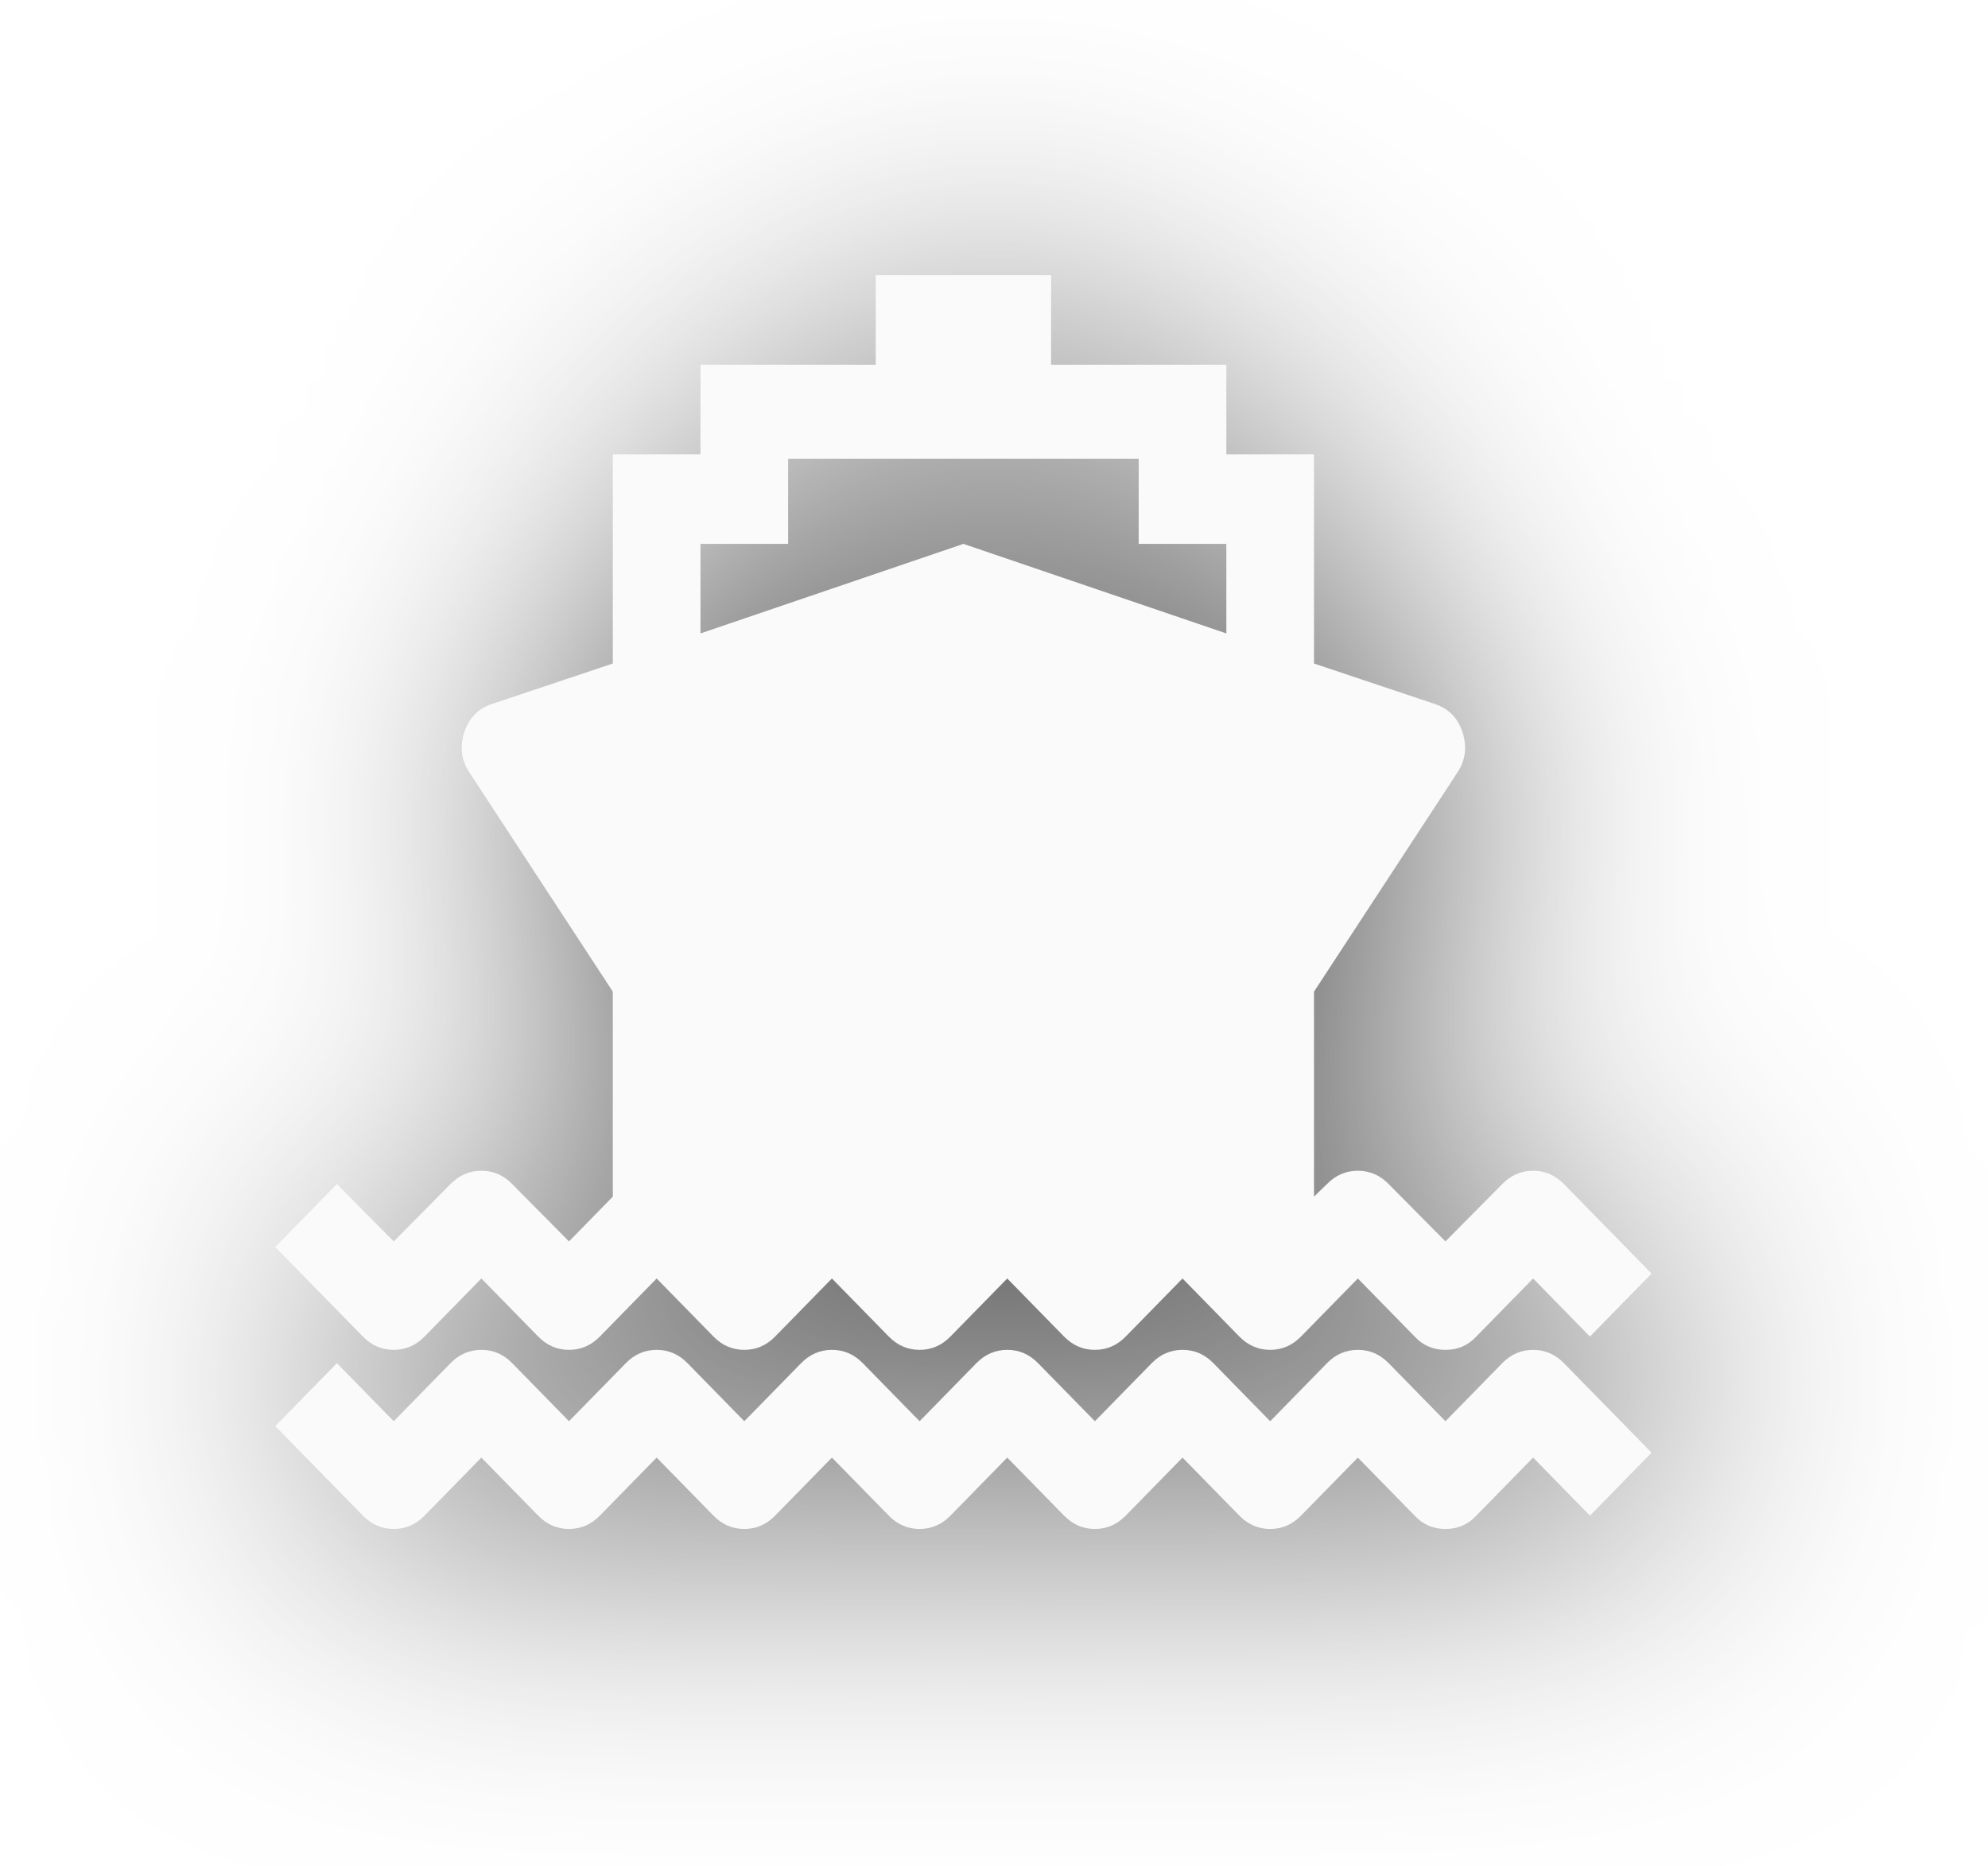
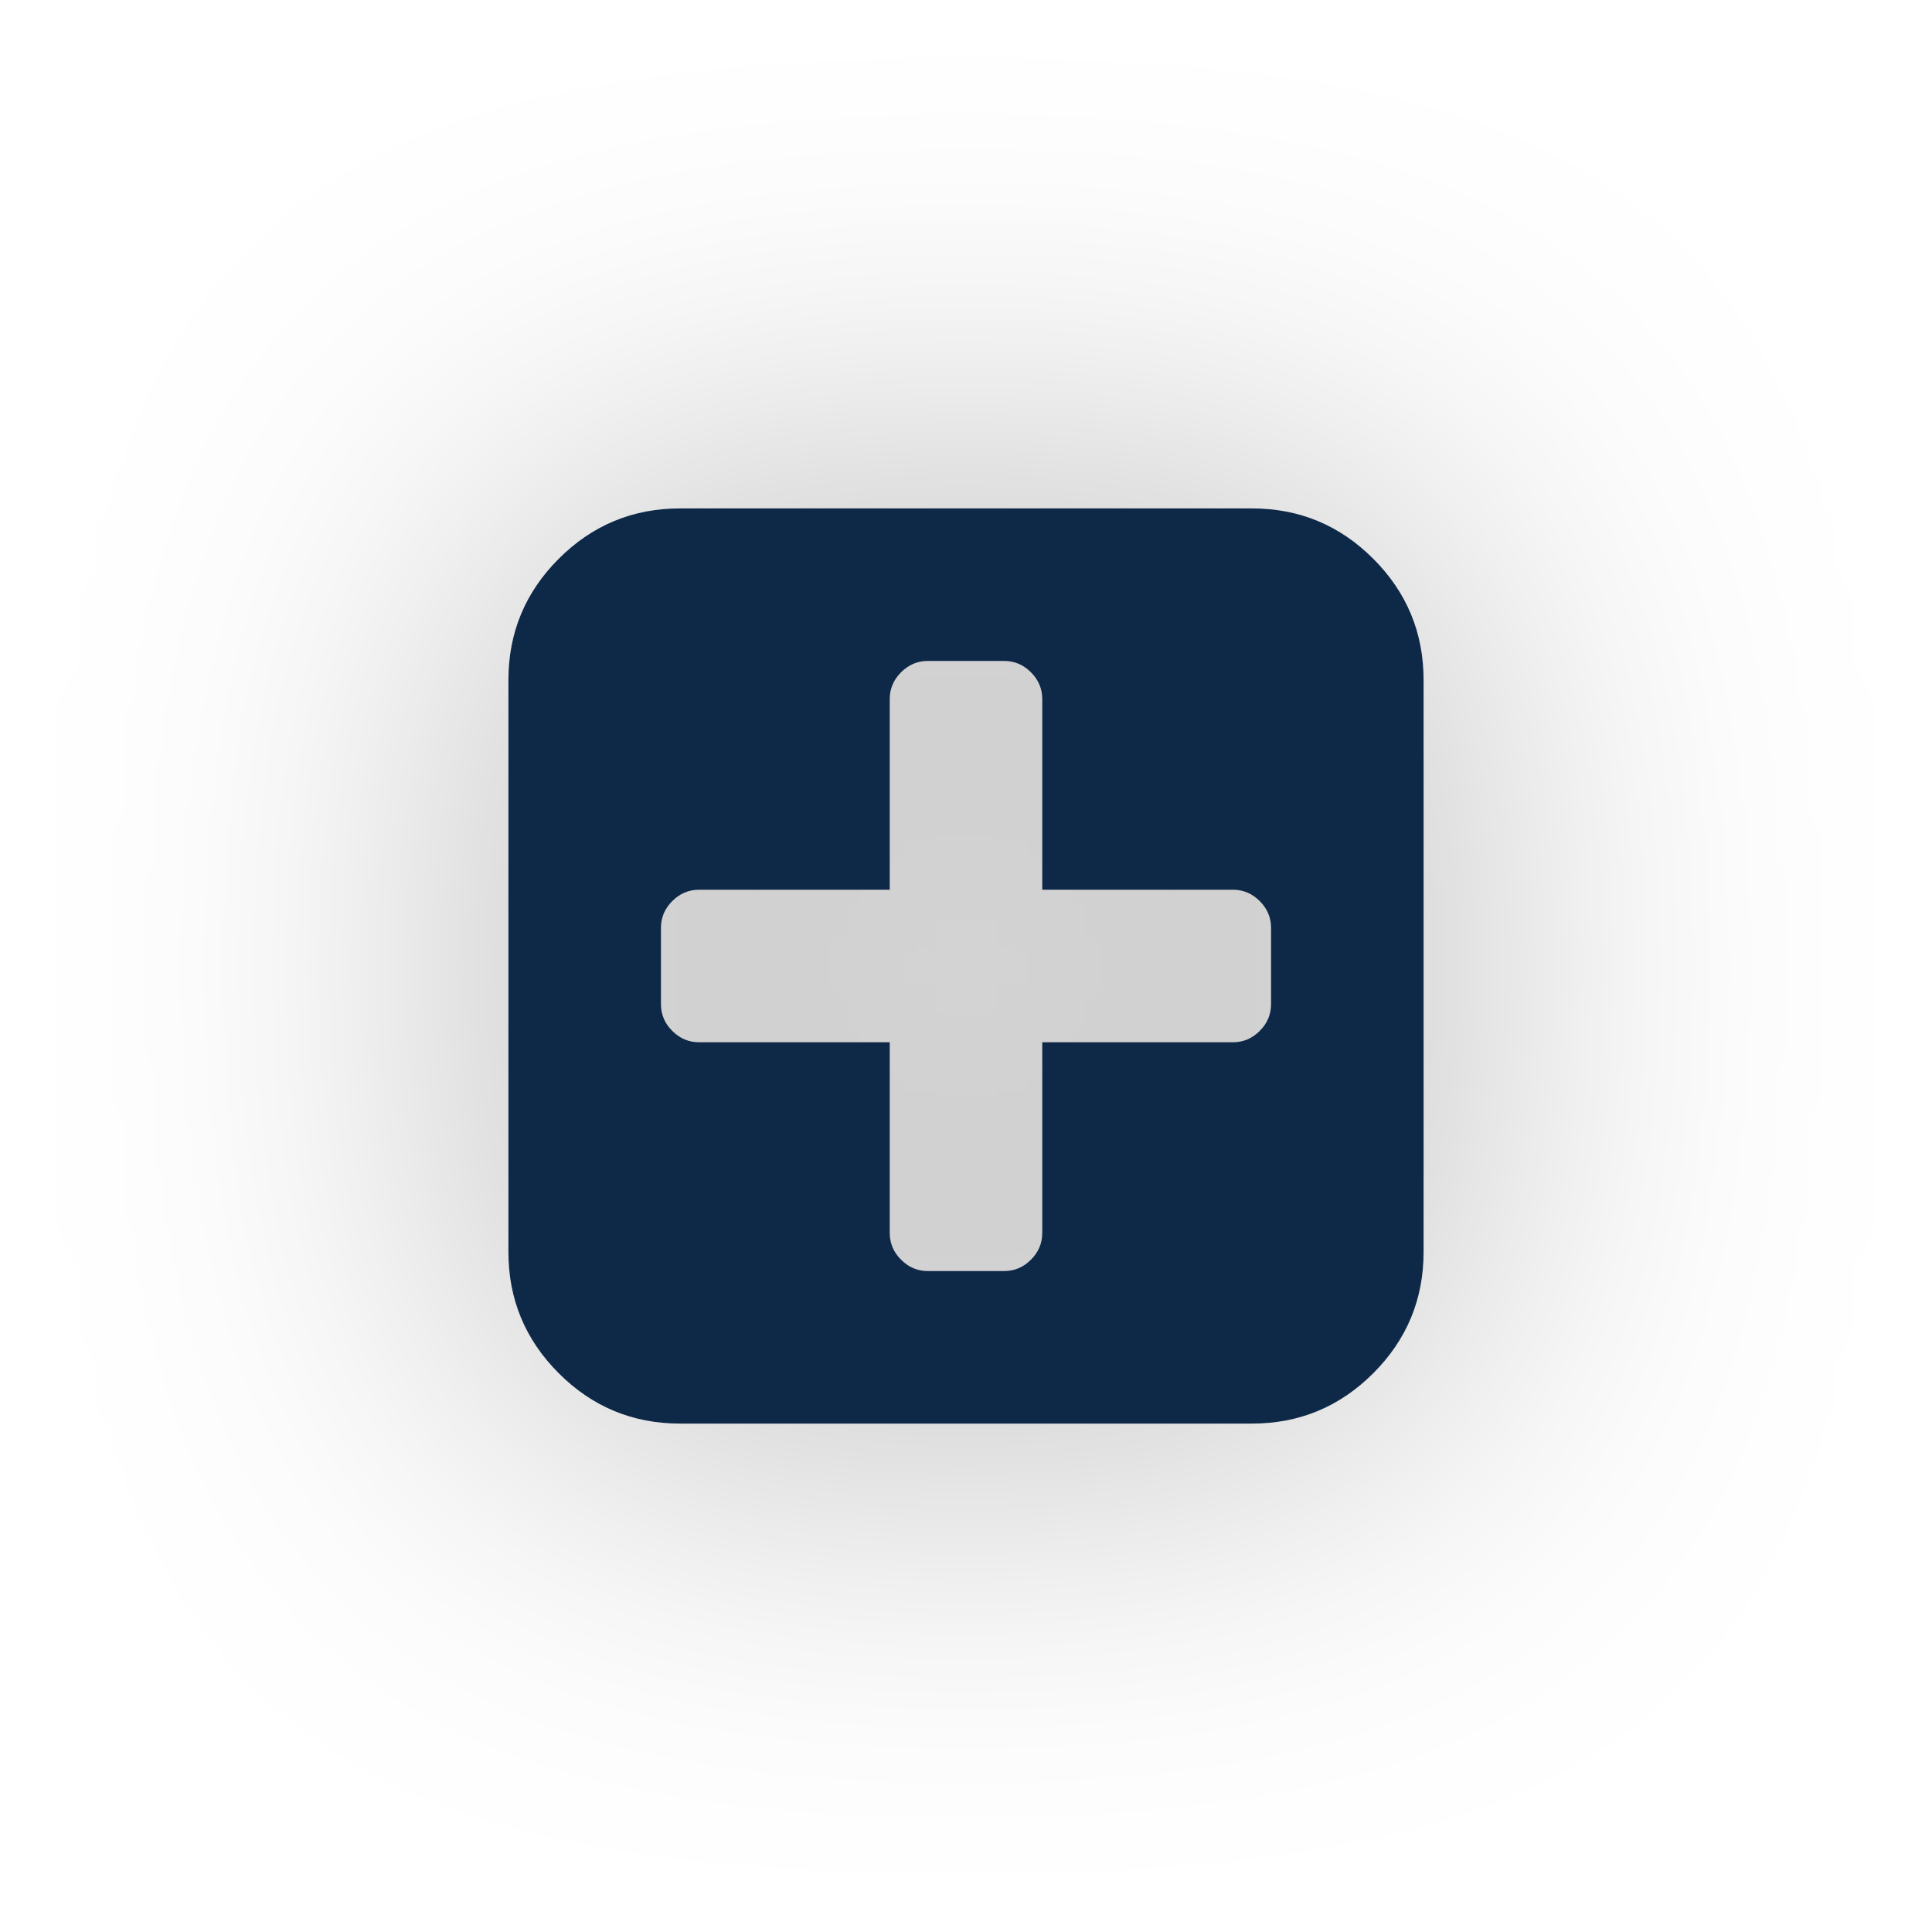
- <svg xmlns="http://www.w3.org/2000/svg" xmlns:xlink="http://www.w3.org/1999/xlink" version="1.1" width="65px" height="61px">
+ <svg xmlns="http://www.w3.org/2000/svg" xmlns:xlink="http://www.w3.org/1999/xlink" version="1.1" width="38px" height="38px">
  <defs>
-     <filter x="12px" y="93px" width="65px" height="61px" filterUnits="userSpaceOnUse" id="filter325">
-       <feOffset dx="1" dy="1" in="SourceAlpha" result="shadowOffsetInner" />
+     <filter x="1701px" y="-1px" width="38px" height="38px" filterUnits="userSpaceOnUse" id="filter2698">
+       <feOffset dx="0" dy="0" in="SourceAlpha" result="shadowOffsetInner" />
      <feGaussianBlur stdDeviation="5" in="shadowOffsetInner" result="shadowGaussian" />
      <feComposite in2="shadowGaussian" operator="atop" in="SourceAlpha" result="shadowComposite" />
-       <feColorMatrix type="matrix" values="0 0 0 0 0.365  0 0 0 0 0.365  0 0 0 0 0.365  0 0 0 1 0  " in="shadowComposite" />
+       <feColorMatrix type="matrix" values="0 0 0 0 0  0 0 0 0 0  0 0 0 0 0  0 0 0 0.314 0  " in="shadowComposite" />
    </filter>
-     <g id="widget326">
-       <path d="M 38.261 37.477  L 40.119 35.578  C 40.403 35.288  40.739 35.143  41.127 35.143  C 41.515 35.143  41.851 35.288  42.134 35.578  L 45 38.506  L 42.985 40.565  L 41.127 38.666  L 39.269 40.565  C 39 40.855  38.664 41  38.261 41  C 37.858 41  37.522 40.855  37.254 40.565  L 35.396 38.666  L 33.537 40.565  C 33.254 40.855  32.918 41  32.53 41  C 32.142 41  31.806 40.855  31.522 40.565  L 29.664 38.666  L 27.806 40.565  C 27.522 40.855  27.187 41  26.799 41  C 26.41 41  26.075 40.855  25.791 40.565  L 23.933 38.666  L 22.075 40.565  C 21.791 40.855  21.455 41  21.067 41  C 20.679 41  20.343 40.855  20.06 40.565  L 18.201 38.666  L 16.343 40.565  C 16.06 40.855  15.724 41  15.336 41  C 14.948 41  14.612 40.855  14.328 40.565  L 12.47 38.666  L 10.612 40.565  C 10.328 40.855  9.993 41  9.604 41  C 9.216 41  8.881 40.855  8.597 40.565  L 6.739 38.666  L 4.881 40.565  C 4.597 40.855  4.261 41  3.873 41  C 3.485 41  3.149 40.855  2.866 40.565  L 0 37.637  L 2.015 35.578  L 3.873 37.477  L 5.731 35.578  C 6.015 35.288  6.351 35.143  6.739 35.143  C 7.127 35.143  7.463 35.288  7.746 35.578  L 9.604 37.477  L 11.463 35.578  C 11.746 35.288  12.082 35.143  12.47 35.143  C 12.858 35.143  13.194 35.288  13.478 35.578  L 15.336 37.477  L 17.194 35.578  C 17.478 35.288  17.813 35.143  18.201 35.143  C 18.59 35.143  18.925 35.288  19.209 35.578  L 21.067 37.477  L 22.925 35.578  C 23.209 35.288  23.545 35.143  23.933 35.143  C 24.321 35.143  24.657 35.288  24.94 35.578  L 26.799 37.477  L 28.657 35.578  C 28.94 35.288  29.276 35.143  29.664 35.143  C 30.052 35.143  30.388 35.288  30.672 35.578  L 32.53 37.477  L 34.388 35.578  C 34.672 35.288  35.007 35.143  35.396 35.143  C 35.784 35.143  36.119 35.288  36.403 35.578  L 38.261 37.477  Z M 6.739 32.809  L 4.881 34.708  C 4.597 34.998  4.261 35.143  3.873 35.143  C 3.485 35.143  3.149 34.998  2.866 34.708  L 0 31.78  L 2.015 29.72  L 3.873 31.597  L 5.731 29.72  C 6.015 29.431  6.351 29.286  6.739 29.286  C 7.127 29.286  7.463 29.431  7.746 29.72  L 9.604 31.597  L 11.037 30.132  L 11.037 23.429  L 6.336 16.244  C 6.082 15.848  6.03 15.417  6.179 14.952  C 6.328 14.487  6.627 14.178  7.075 14.025  L 11.037 12.698  L 11.037 5.857  L 13.903 5.857  L 13.903 2.929  L 19.634 2.929  L 19.634 0  L 25.366 0  L 25.366 2.929  L 31.097 2.929  L 31.097 5.857  L 33.963 5.857  L 33.963 12.698  L 37.925 14.025  C 38.373 14.178  38.672 14.487  38.821 14.952  C 38.97 15.417  38.918 15.848  38.664 16.244  L 33.963 23.429  L 33.963 30.132  L 34.388 29.72  C 34.672 29.431  35.007 29.286  35.396 29.286  C 35.784 29.286  36.119 29.431  36.403 29.72  L 38.261 31.597  L 40.119 29.72  C 40.403 29.431  40.739 29.286  41.127 29.286  C 41.515 29.286  41.851 29.431  42.134 29.72  L 45 32.649  L 42.985 34.708  L 41.127 32.809  L 39.269 34.708  C 39 34.998  38.664 35.143  38.261 35.143  C 37.858 35.143  37.522 34.998  37.254 34.708  L 35.396 32.809  L 33.537 34.708  C 33.254 34.998  32.918 35.143  32.53 35.143  C 32.142 35.143  31.806 34.998  31.522 34.708  L 29.664 32.809  L 27.806 34.708  C 27.522 34.998  27.187 35.143  26.799 35.143  C 26.41 35.143  26.075 34.998  25.791 34.708  L 23.933 32.809  L 22.075 34.708  C 21.791 34.998  21.455 35.143  21.067 35.143  C 20.679 35.143  20.343 34.998  20.06 34.708  L 18.201 32.809  L 16.343 34.708  C 16.06 34.998  15.724 35.143  15.336 35.143  C 14.948 35.143  14.612 34.998  14.328 34.708  L 12.47 32.809  L 10.612 34.708  C 10.328 34.998  9.993 35.143  9.604 35.143  C 9.216 35.143  8.881 34.998  8.597 34.708  L 6.739 32.809  Z M 16.769 8.786  L 13.903 8.786  L 13.903 11.714  L 22.5 8.786  L 31.097 11.714  L 31.097 8.786  L 28.231 8.786  L 28.231 6  L 16.769 6  L 16.769 8.786  Z " fill-rule="nonzero" fill="#fafafa" stroke="none" transform="matrix(1 0 0 1 21 102 )" />
+     <g id="widget2699">
+       <path d="M 14.777 10.277  C 14.926 10.129  15 9.953  15 9.75  L 15 8.25  C 15 8.047  14.926 7.871  14.777 7.723  C 14.629 7.574  14.453 7.5  14.25 7.5  L 10.5 7.5  L 10.5 3.75  C 10.5 3.547  10.426 3.371  10.277 3.223  C 10.129 3.074  9.953 3  9.75 3  L 8.25 3  C 8.047 3  7.871 3.074  7.723 3.223  C 7.574 3.371  7.5 3.547  7.5 3.75  L 7.5 7.5  L 3.75 7.5  C 3.547 7.5  3.371 7.574  3.223 7.723  C 3.074 7.871  3 8.047  3 8.25  L 3 9.75  C 3 9.953  3.074 10.129  3.223 10.277  C 3.371 10.426  3.547 10.5  3.75 10.5  L 7.5 10.5  L 7.5 14.25  C 7.5 14.453  7.574 14.629  7.723 14.777  C 7.871 14.926  8.047 15  8.25 15  L 9.75 15  C 9.953 15  10.129 14.926  10.277 14.777  C 10.426 14.629  10.5 14.453  10.5 14.25  L 10.5 10.5  L 14.25 10.5  C 14.453 10.5  14.629 10.426  14.777 10.277  Z M 17.01 0.99  C 17.67 1.65  18 2.445  18 3.375  L 18 14.625  C 18 15.555  17.67 16.35  17.01 17.01  C 16.35 17.67  15.555 18  14.625 18  L 3.375 18  C 2.445 18  1.65 17.67  0.99 17.01  C 0.33 16.35  0 15.555  0 14.625  L 0 3.375  C 0 2.445  0.33 1.65  0.99 0.99  C 1.65 0.33  2.445 0  3.375 0  L 14.625 0  C 15.555 0  16.35 0.33  17.01 0.99  Z " fill-rule="nonzero" fill="#0e2847" stroke="none" transform="matrix(1 0 0 1 1711 9 )" />
    </g>
  </defs>
-   <g transform="matrix(1 0 0 1 -12 -93 )">
-     <use xlink:href="#widget326" filter="url(#filter325)" />
-     <use xlink:href="#widget326" />
+   <g transform="matrix(1 0 0 1 -1701 1 )">
+     <use xlink:href="#widget2699" filter="url(#filter2698)" />
+     <use xlink:href="#widget2699" />
  </g>
</svg>
